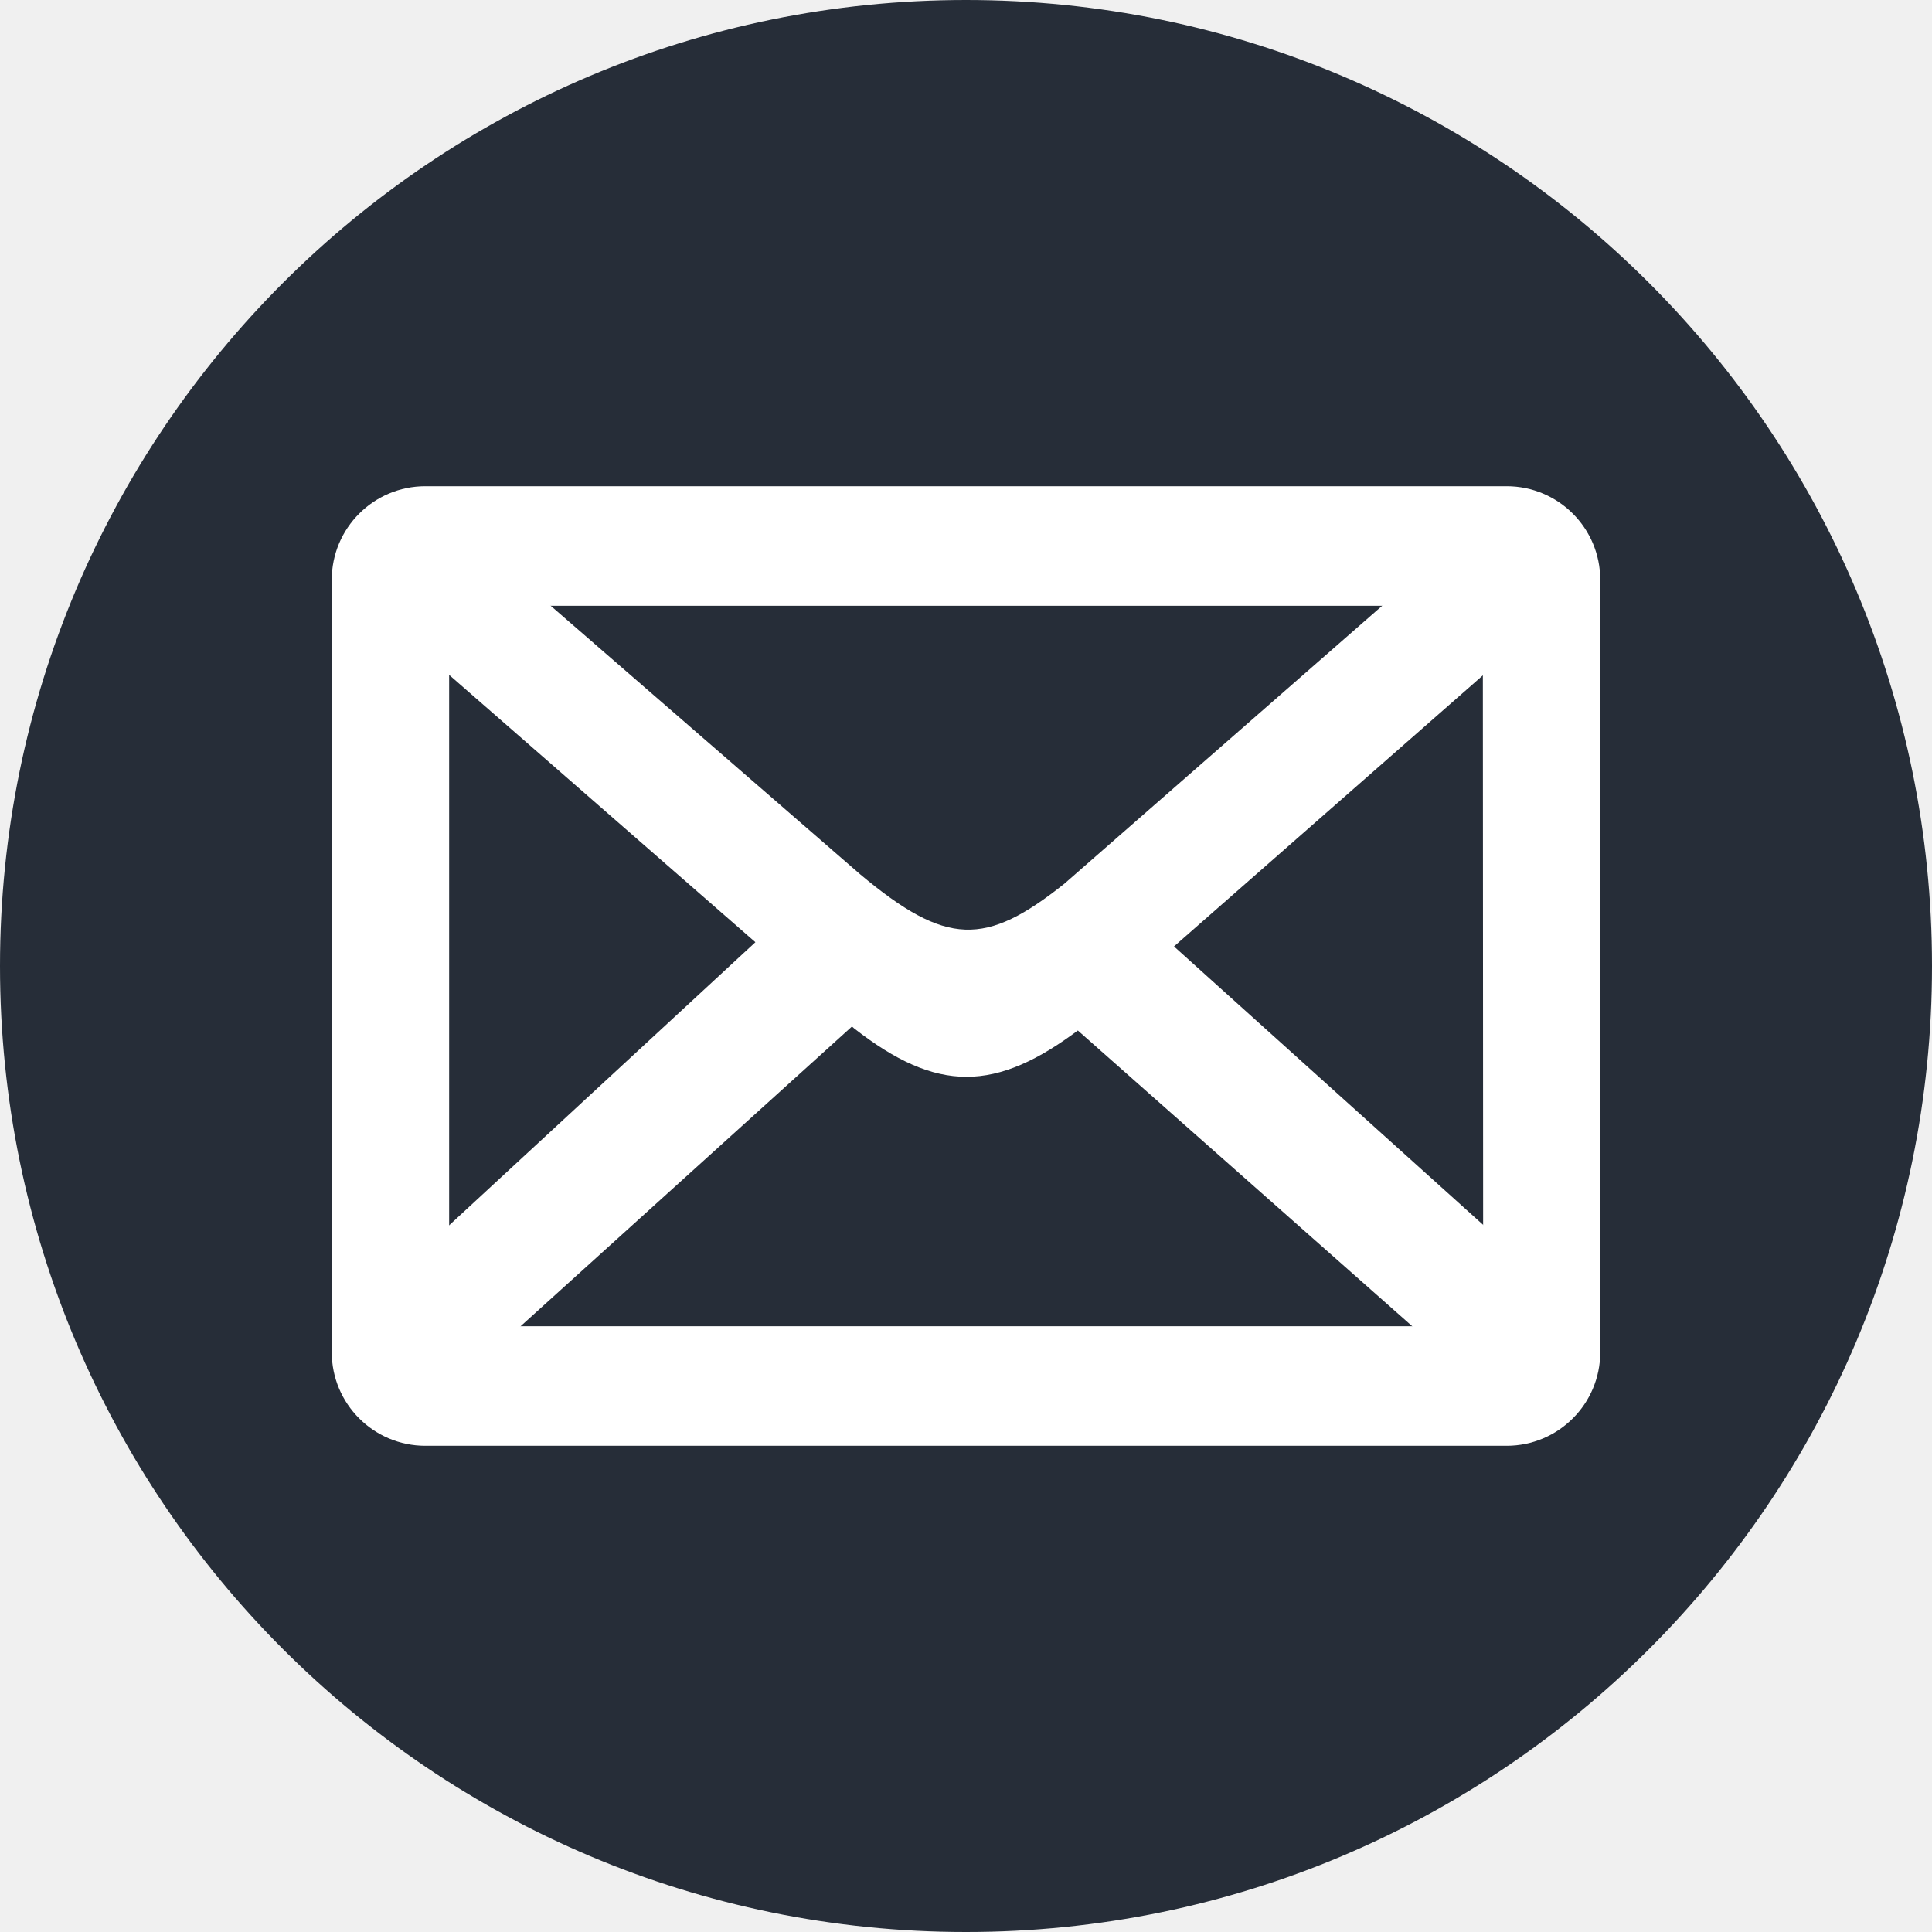
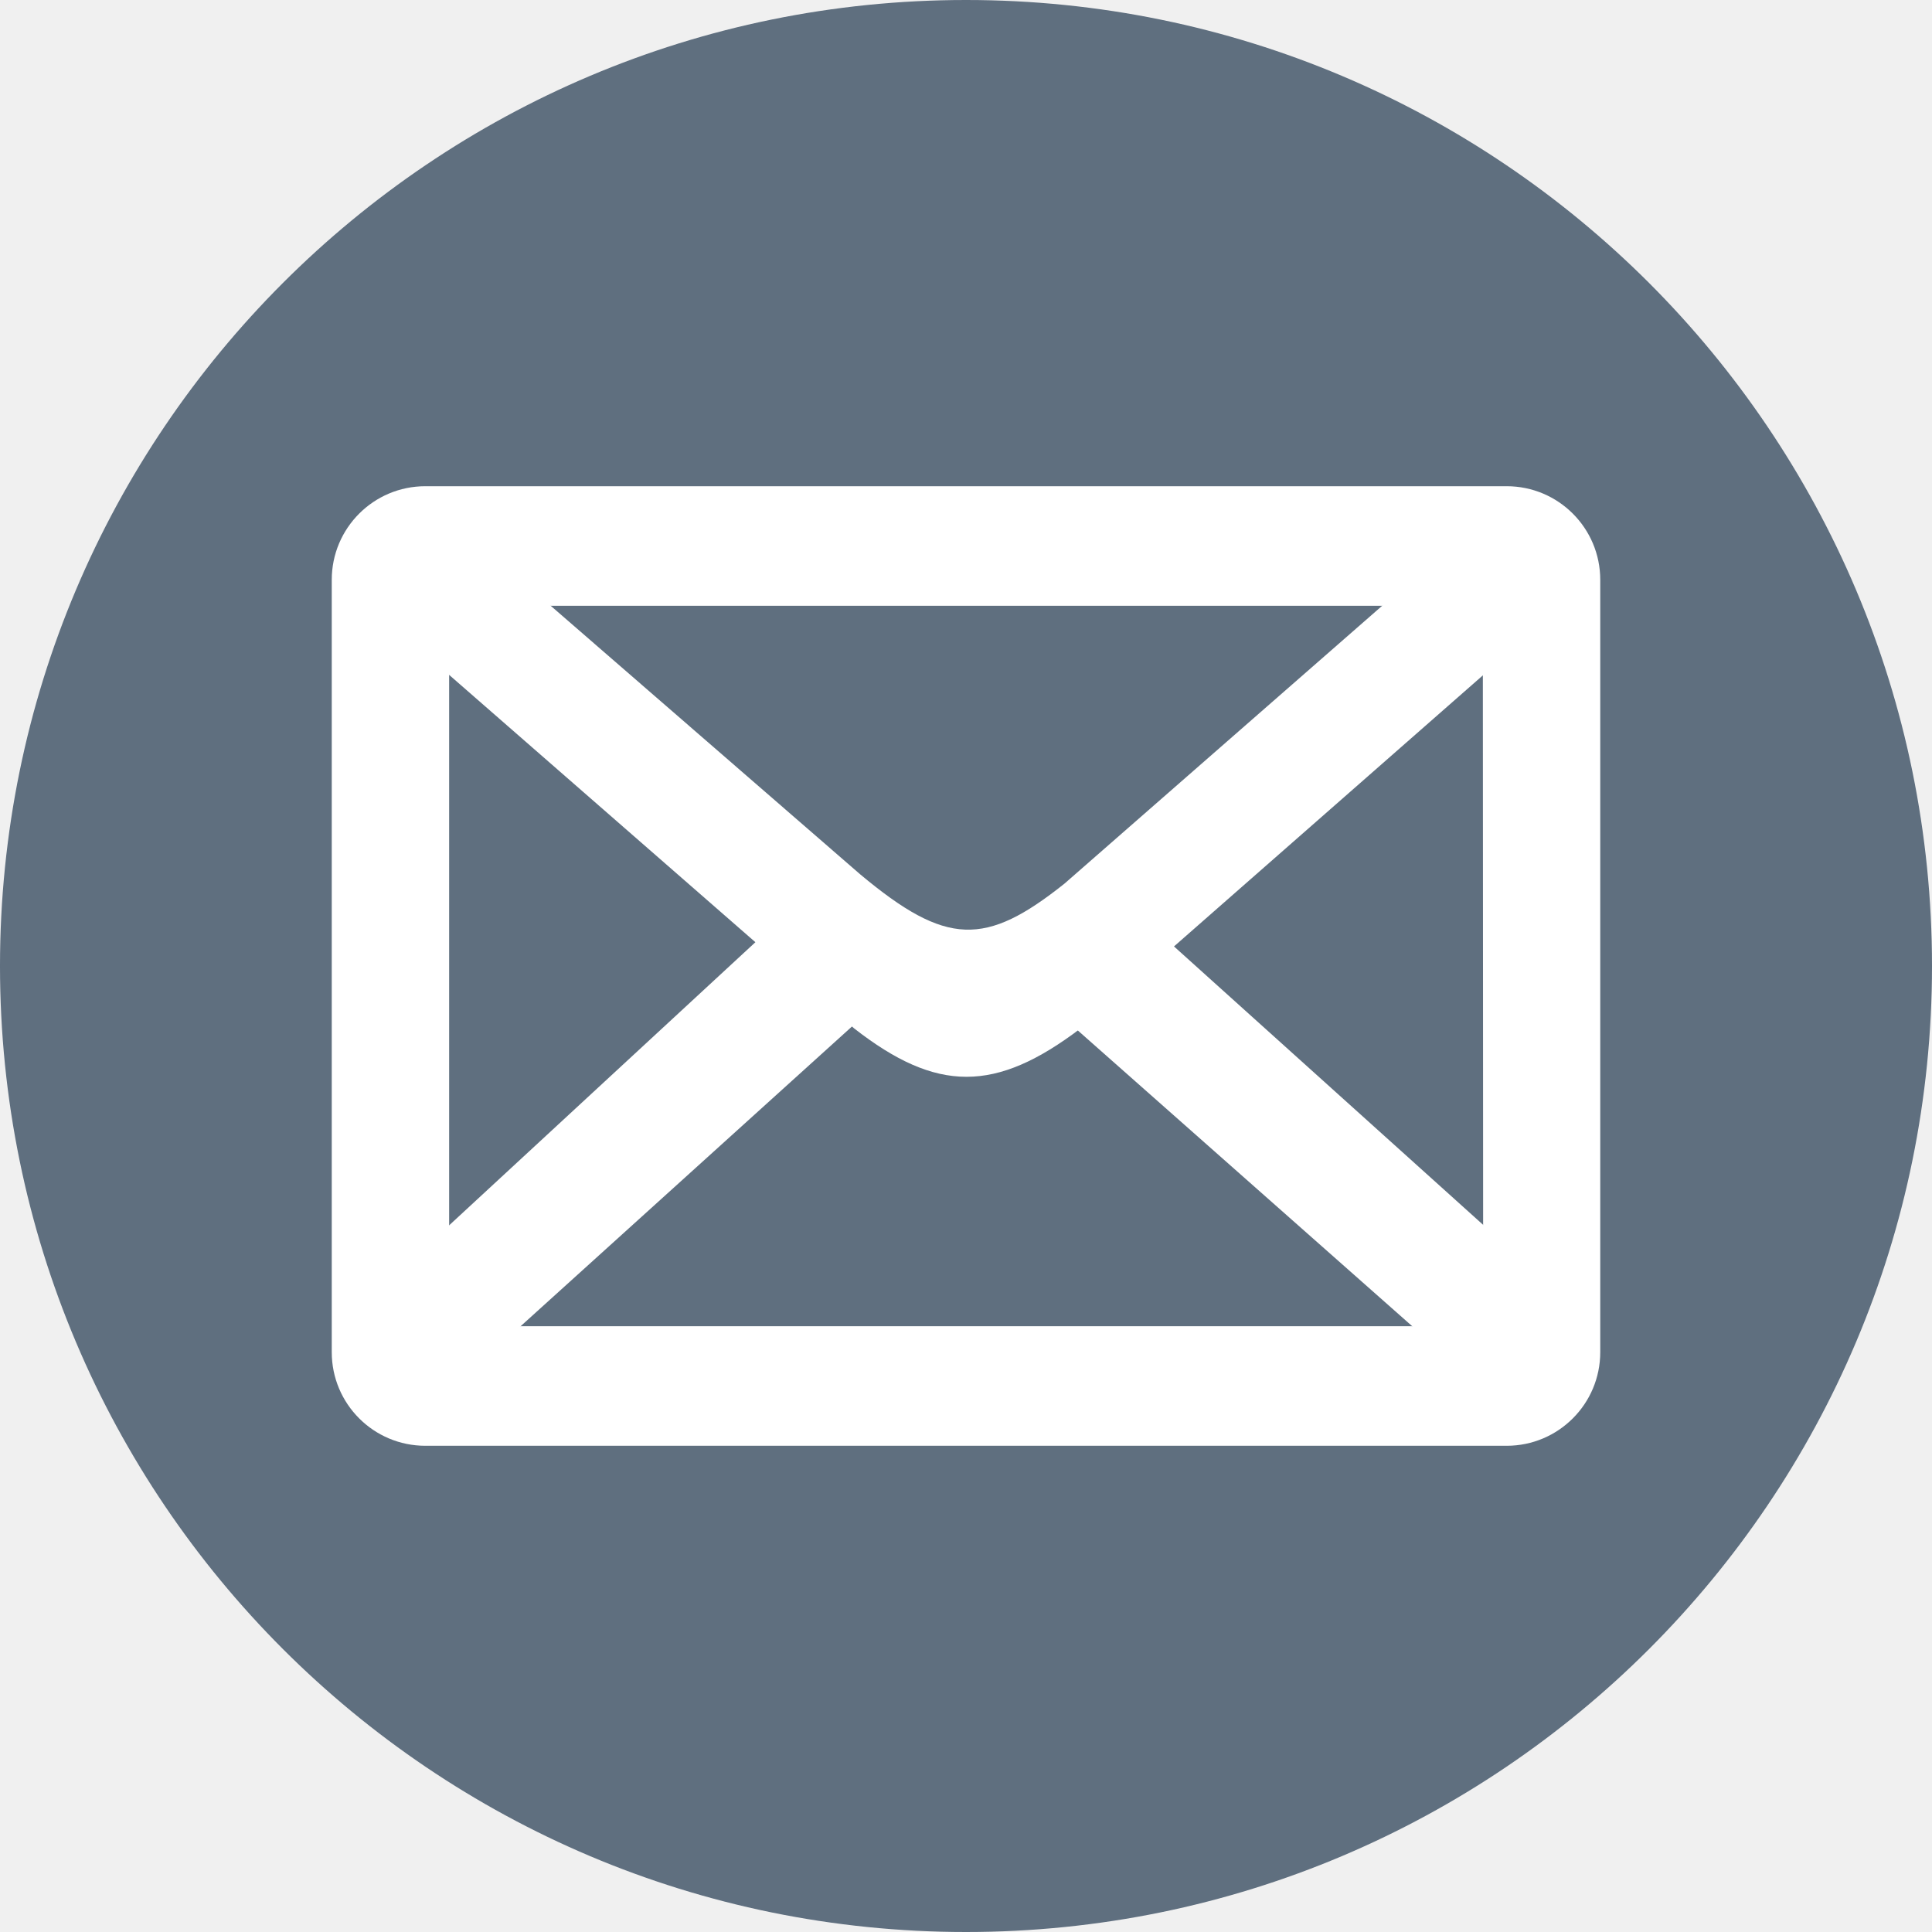
<svg xmlns="http://www.w3.org/2000/svg" viewBox="0 0 198 198">
  <g id="Layer_2" data-name="Layer 2">
    <g id="Layer_11" data-name="Layer 11">
      <g>
-         <circle cx="99" cy="99" r="99" fill="#262d38" />
+         <circle cx="99" cy="99" r="99" fill="#21374f" opacity="0.7" />
        <g>
          <polyline points="108.1 103.52 154.73 144.76 161.75 134.31 118.28 95.16" fill="#fff" />
          <polyline points="79.83 94.33 36.81 134.1 43.81 144.55 89.16 103.53" fill="#fff" />
          <path d="M154.41,49.83H43.59A9.59,9.59,0,0,0,34,59.42v79.16a9.59,9.59,0,0,0,9.59,9.59H154.41a9.59,9.59,0,0,0,9.59-9.59V59.42A9.59,9.59,0,0,0,154.41,49.83ZM152,129.6c0,3.58-2.14,6.32-5.71,6.32H51.74c-3.57,0-5.71-2.74-5.71-6.32V68.4c0-3.58,2.14-6.32,5.71-6.32h94.52c3.57,0,5.71,2.74,5.71,6.32Z" fill="#fff" />
          <path d="M109.09,90.56C101,97,97,97,88.15,89.6L45.88,52.92,35.53,60l52,45.39c8.48,6.62,14.5,6.62,23.22,0L162.47,60l-10.33-7.09Z" fill="#fff" />
        </g>
      </g>
    </g>
  </g>
</svg>
